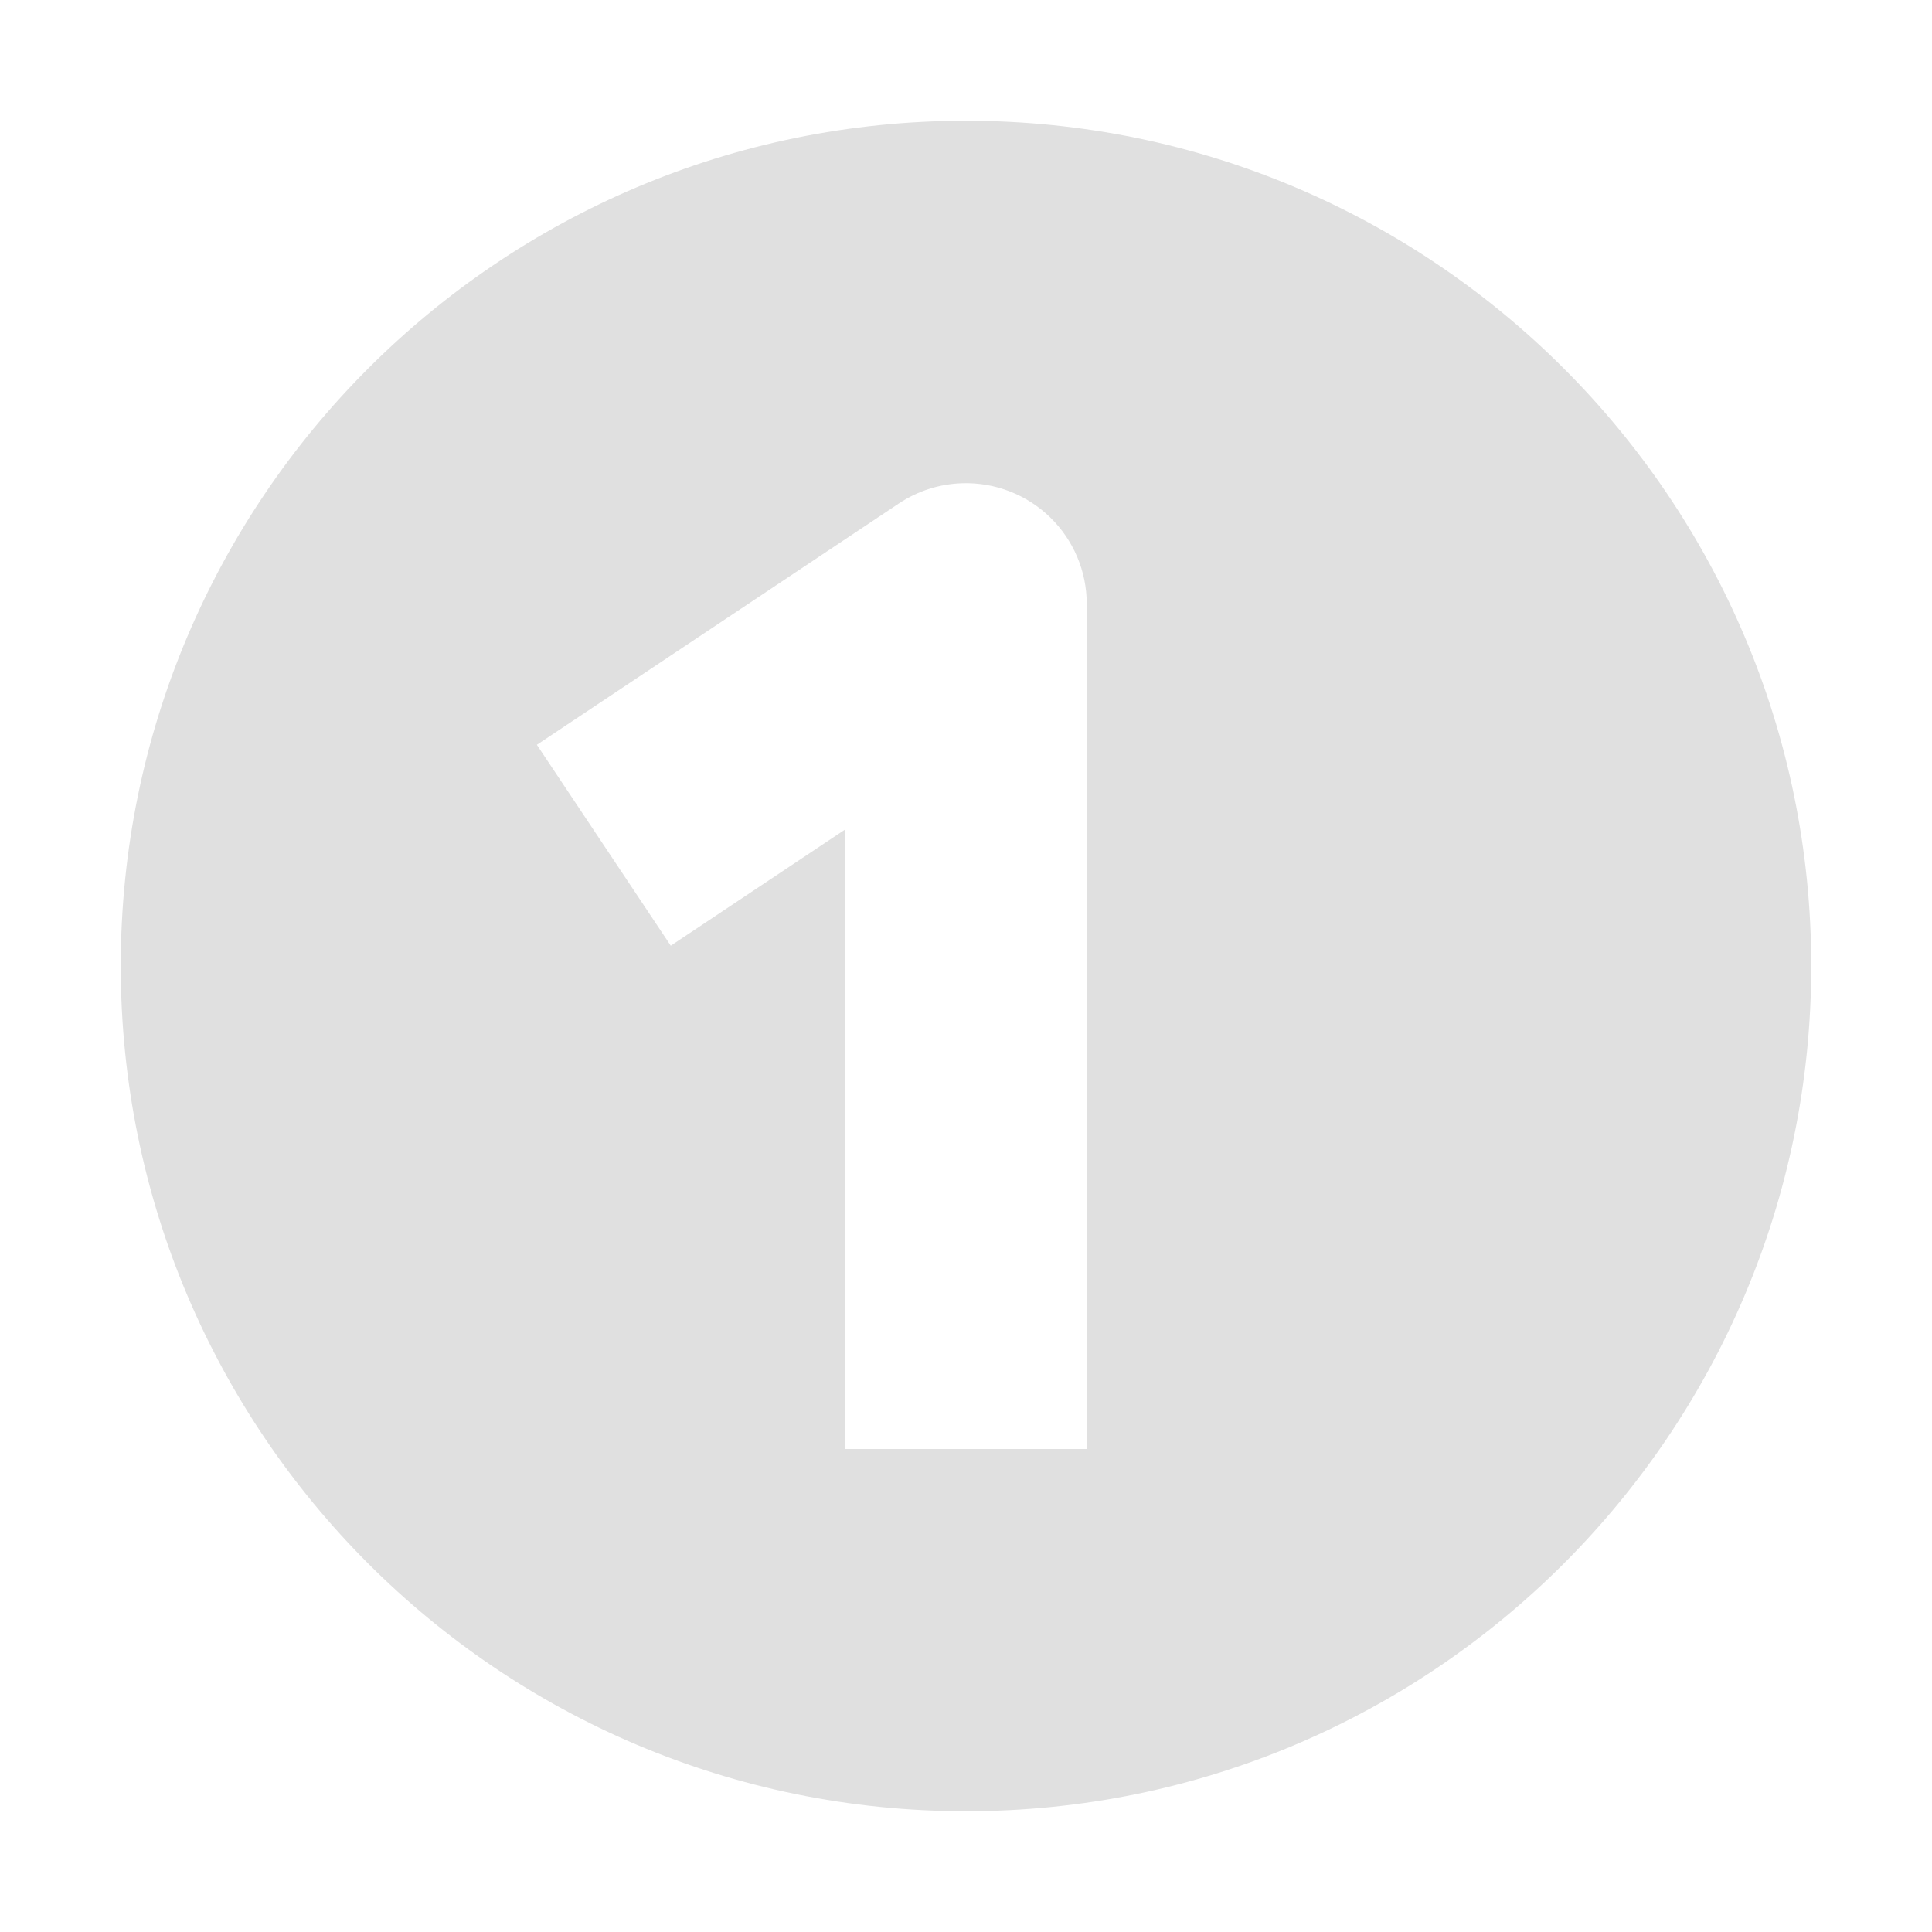
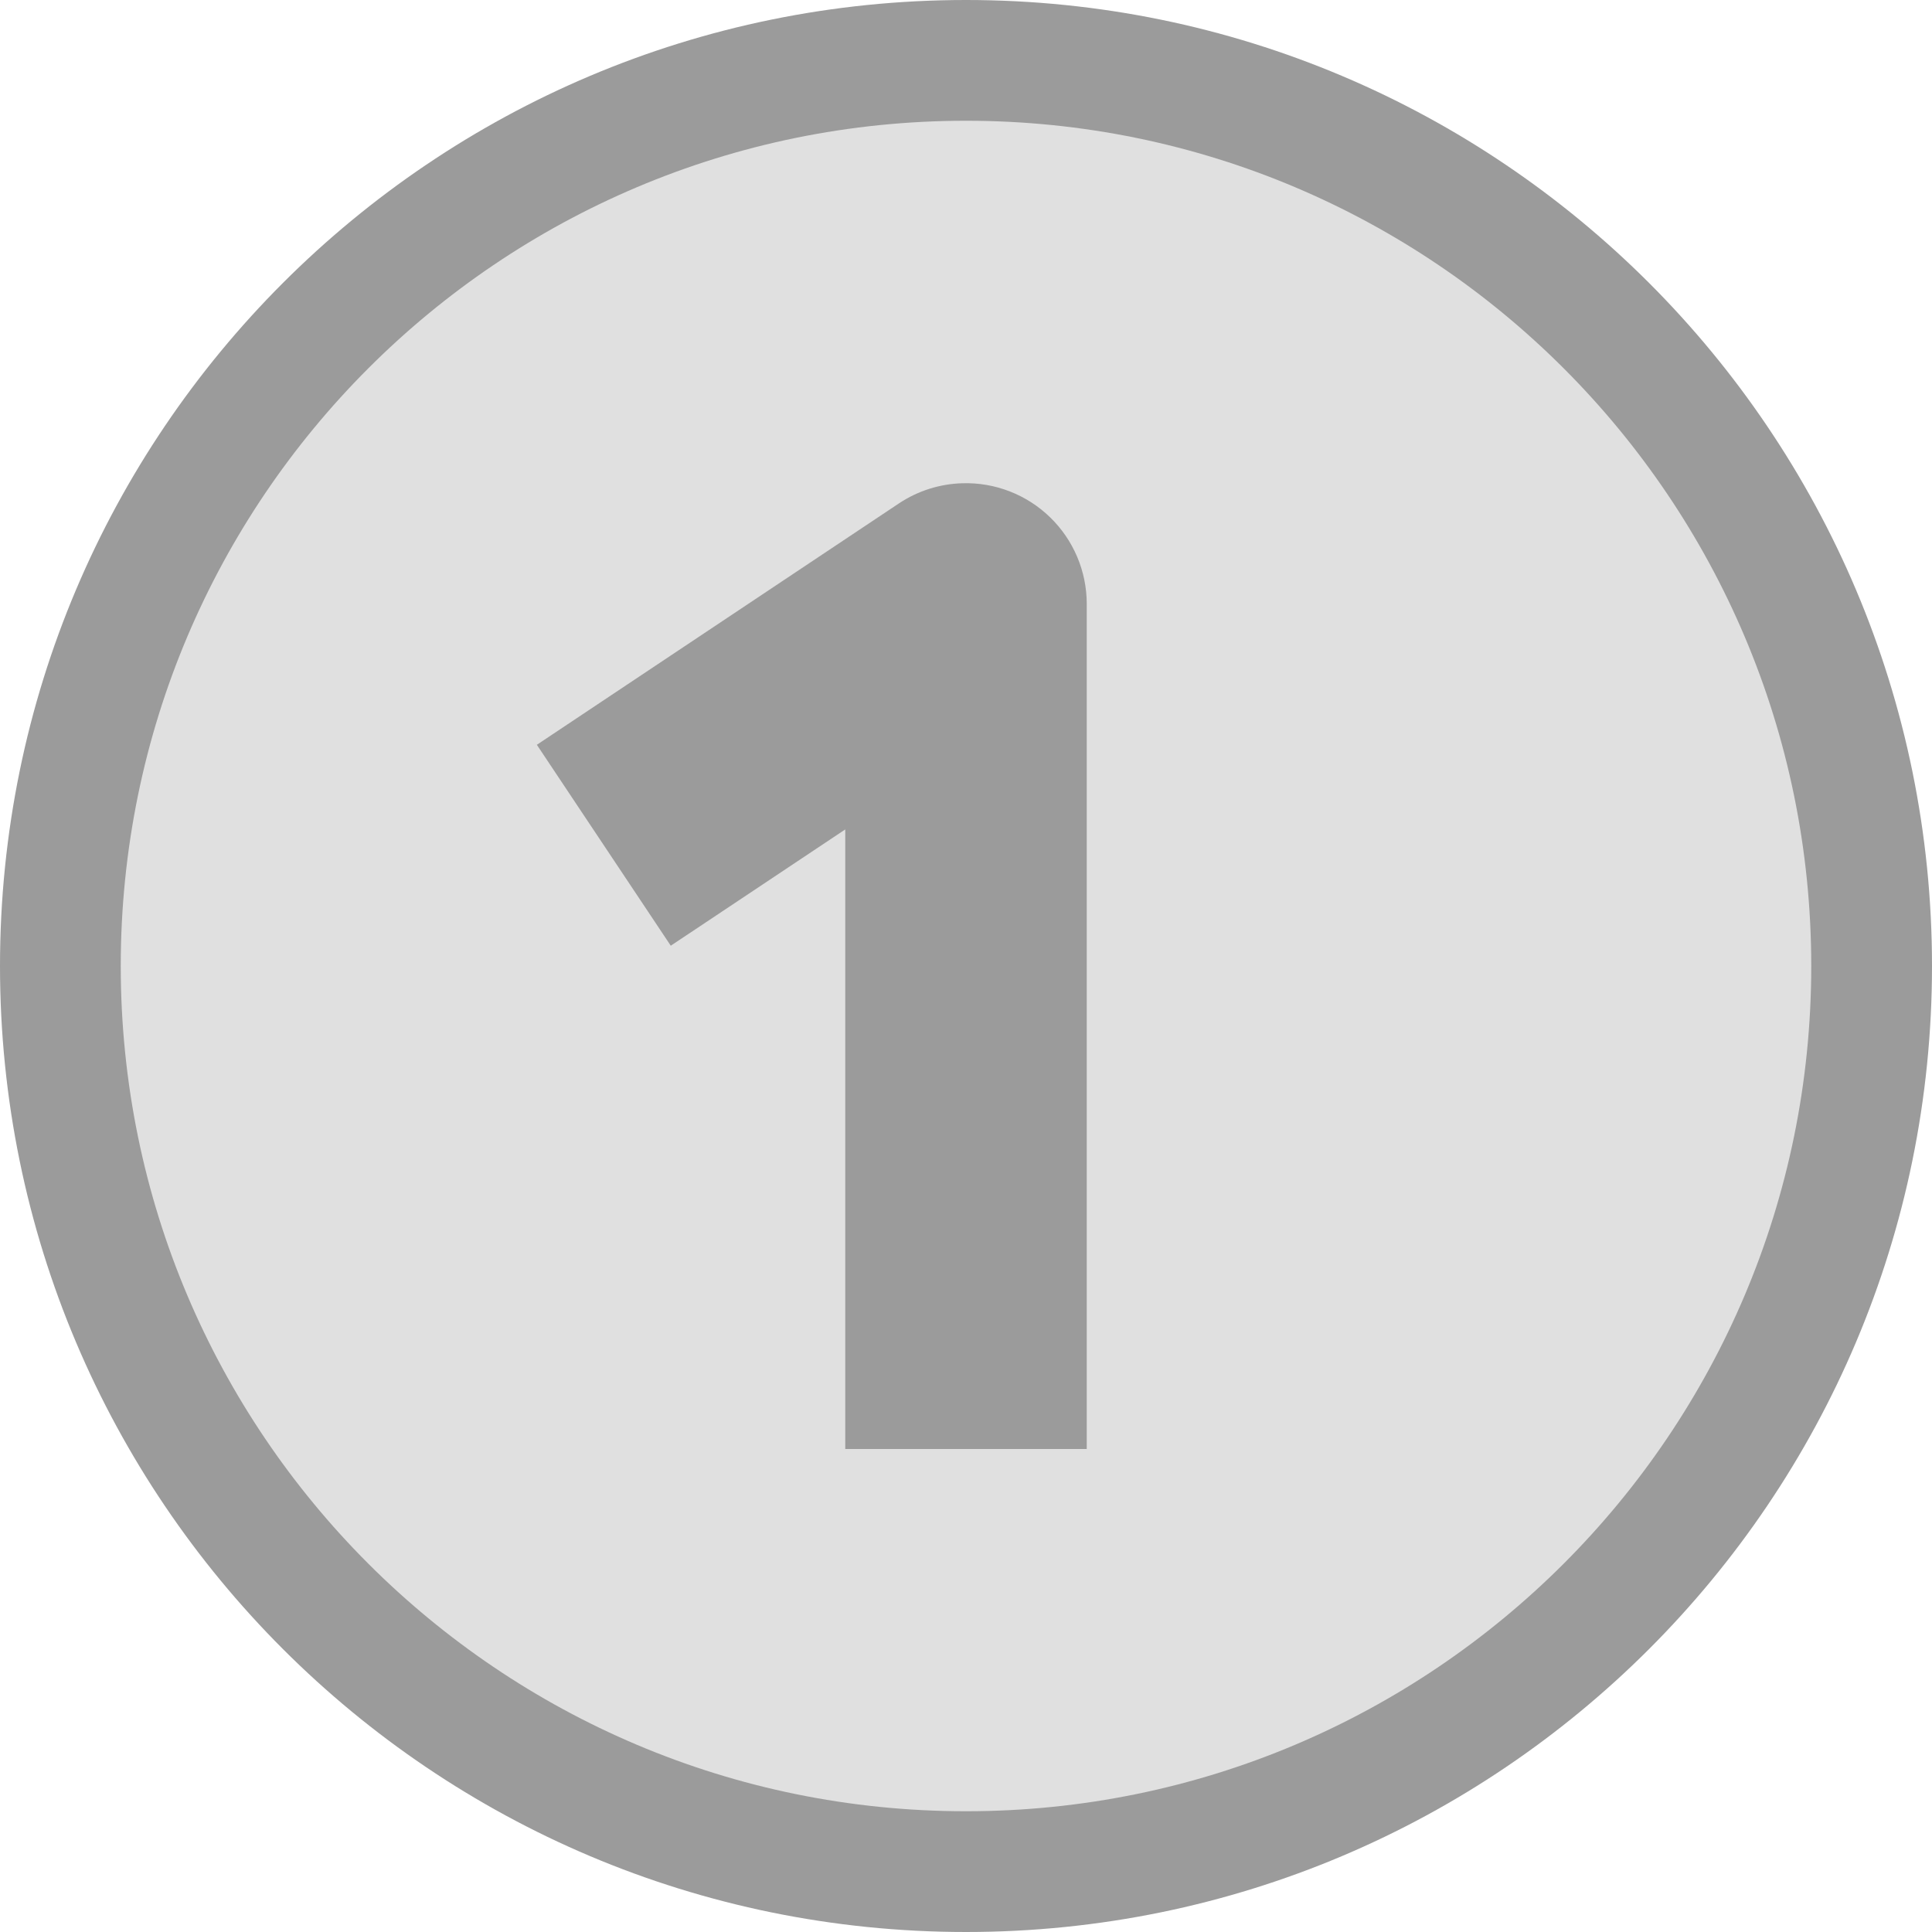
<svg xmlns="http://www.w3.org/2000/svg" width="16" height="16" version="1.1" viewBox="0 0 16 16">
-   <g transform="translate(0 -1036.4)">
-     <path transform="translate(0 1036.4)" d="m8 1a7 7 0 0 0 -7 7 7 7 0 0 0 7 7 7 7 0 0 0 7 -7 7 7 0 0 0 -7 -7zm-0.029 3.002a1 1 0 0 1 1.029 0.998v7h-2v-5.131l-1.445 0.963-1.109-1.664 3-2a1 1 0 0 1 0.525 -0.166z" fill="#e0e0e0" stroke-linecap="round" stroke-linejoin="round" stroke-width="2" />
+   <g transform="translate(0 -1036.4)" stroke-linecap="round" stroke-linejoin="round" stroke-width="2">
+     <circle cx="8" cy="1044.4" r="8" fill-opacity=".392" stroke-opacity=".988" />
+     <path transform="translate(0 1036.4)" d="m8 1a7 7 0 0 0 -7 7 7 7 0 0 0 7 7 7 7 0 0 0 7 -7 7 7 0 0 0 -7 -7zm-0.029 3.002a1 1 0 0 1 1.029 0.998v7h-2v-5.131l-1.445 0.963-1.109-1.664 3-2a1 1 0 0 1 0.525 -0.166z" fill="#e0e0e0" />
  </g>
</svg>
